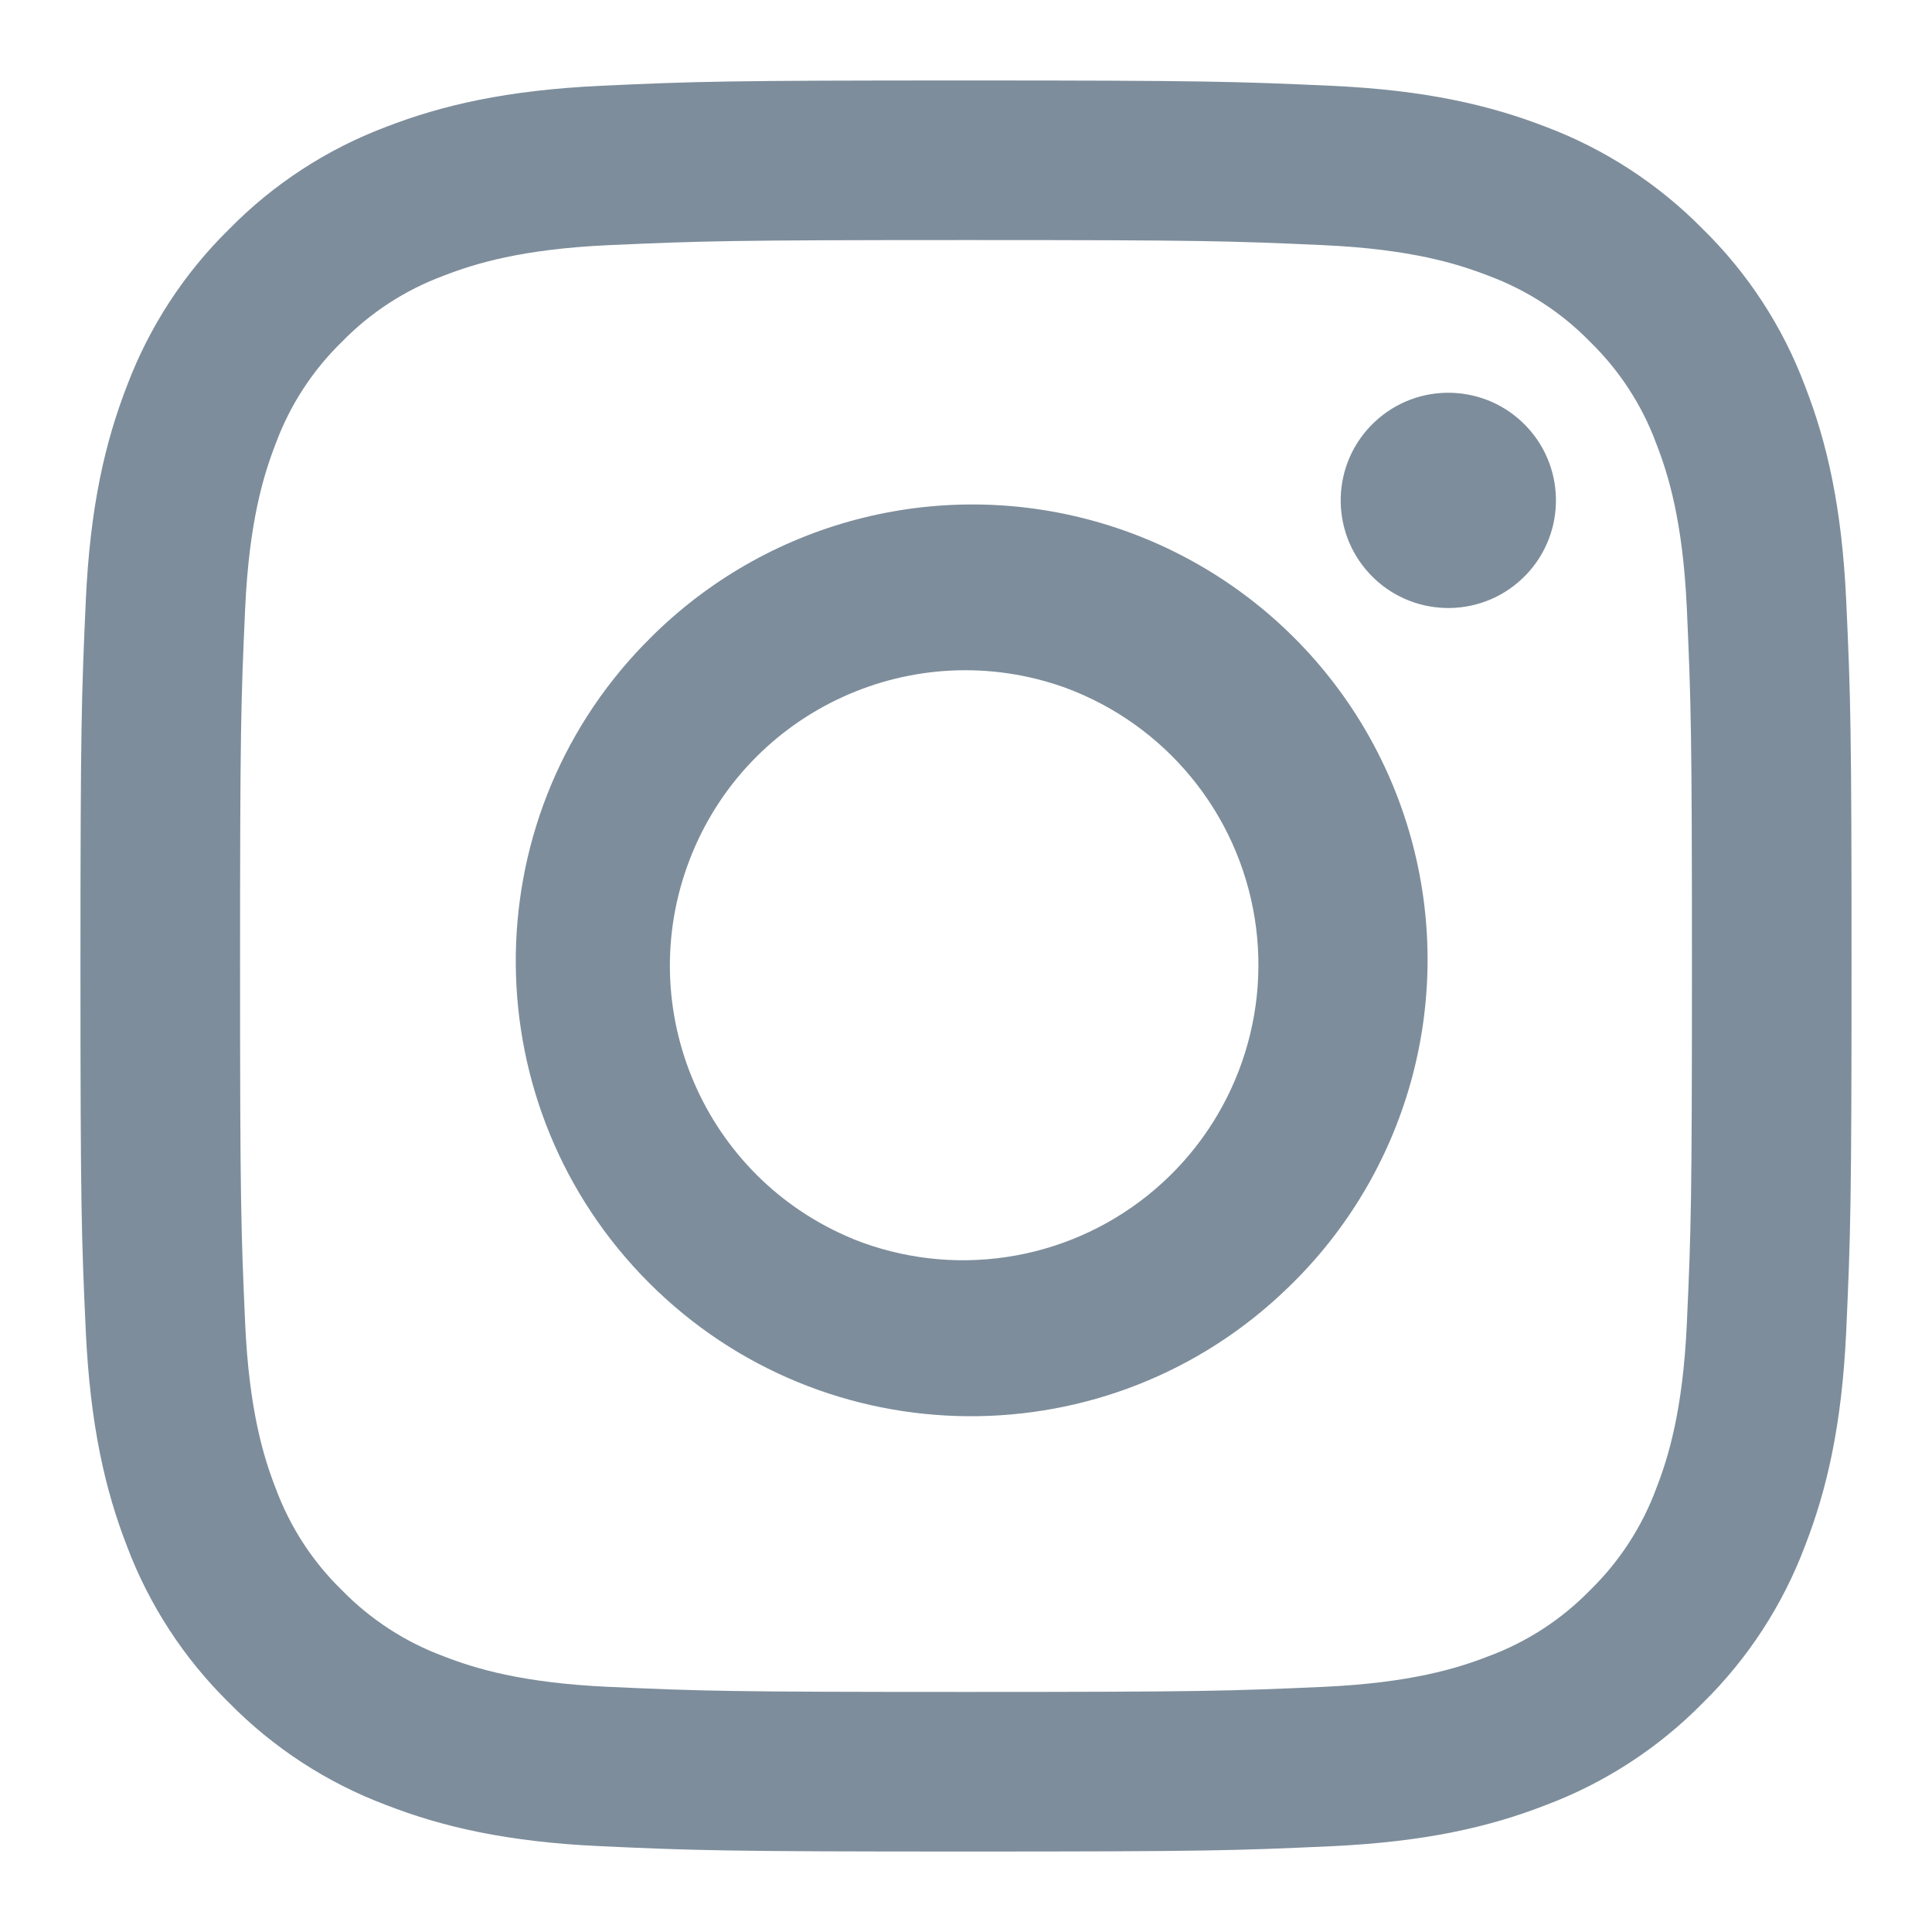
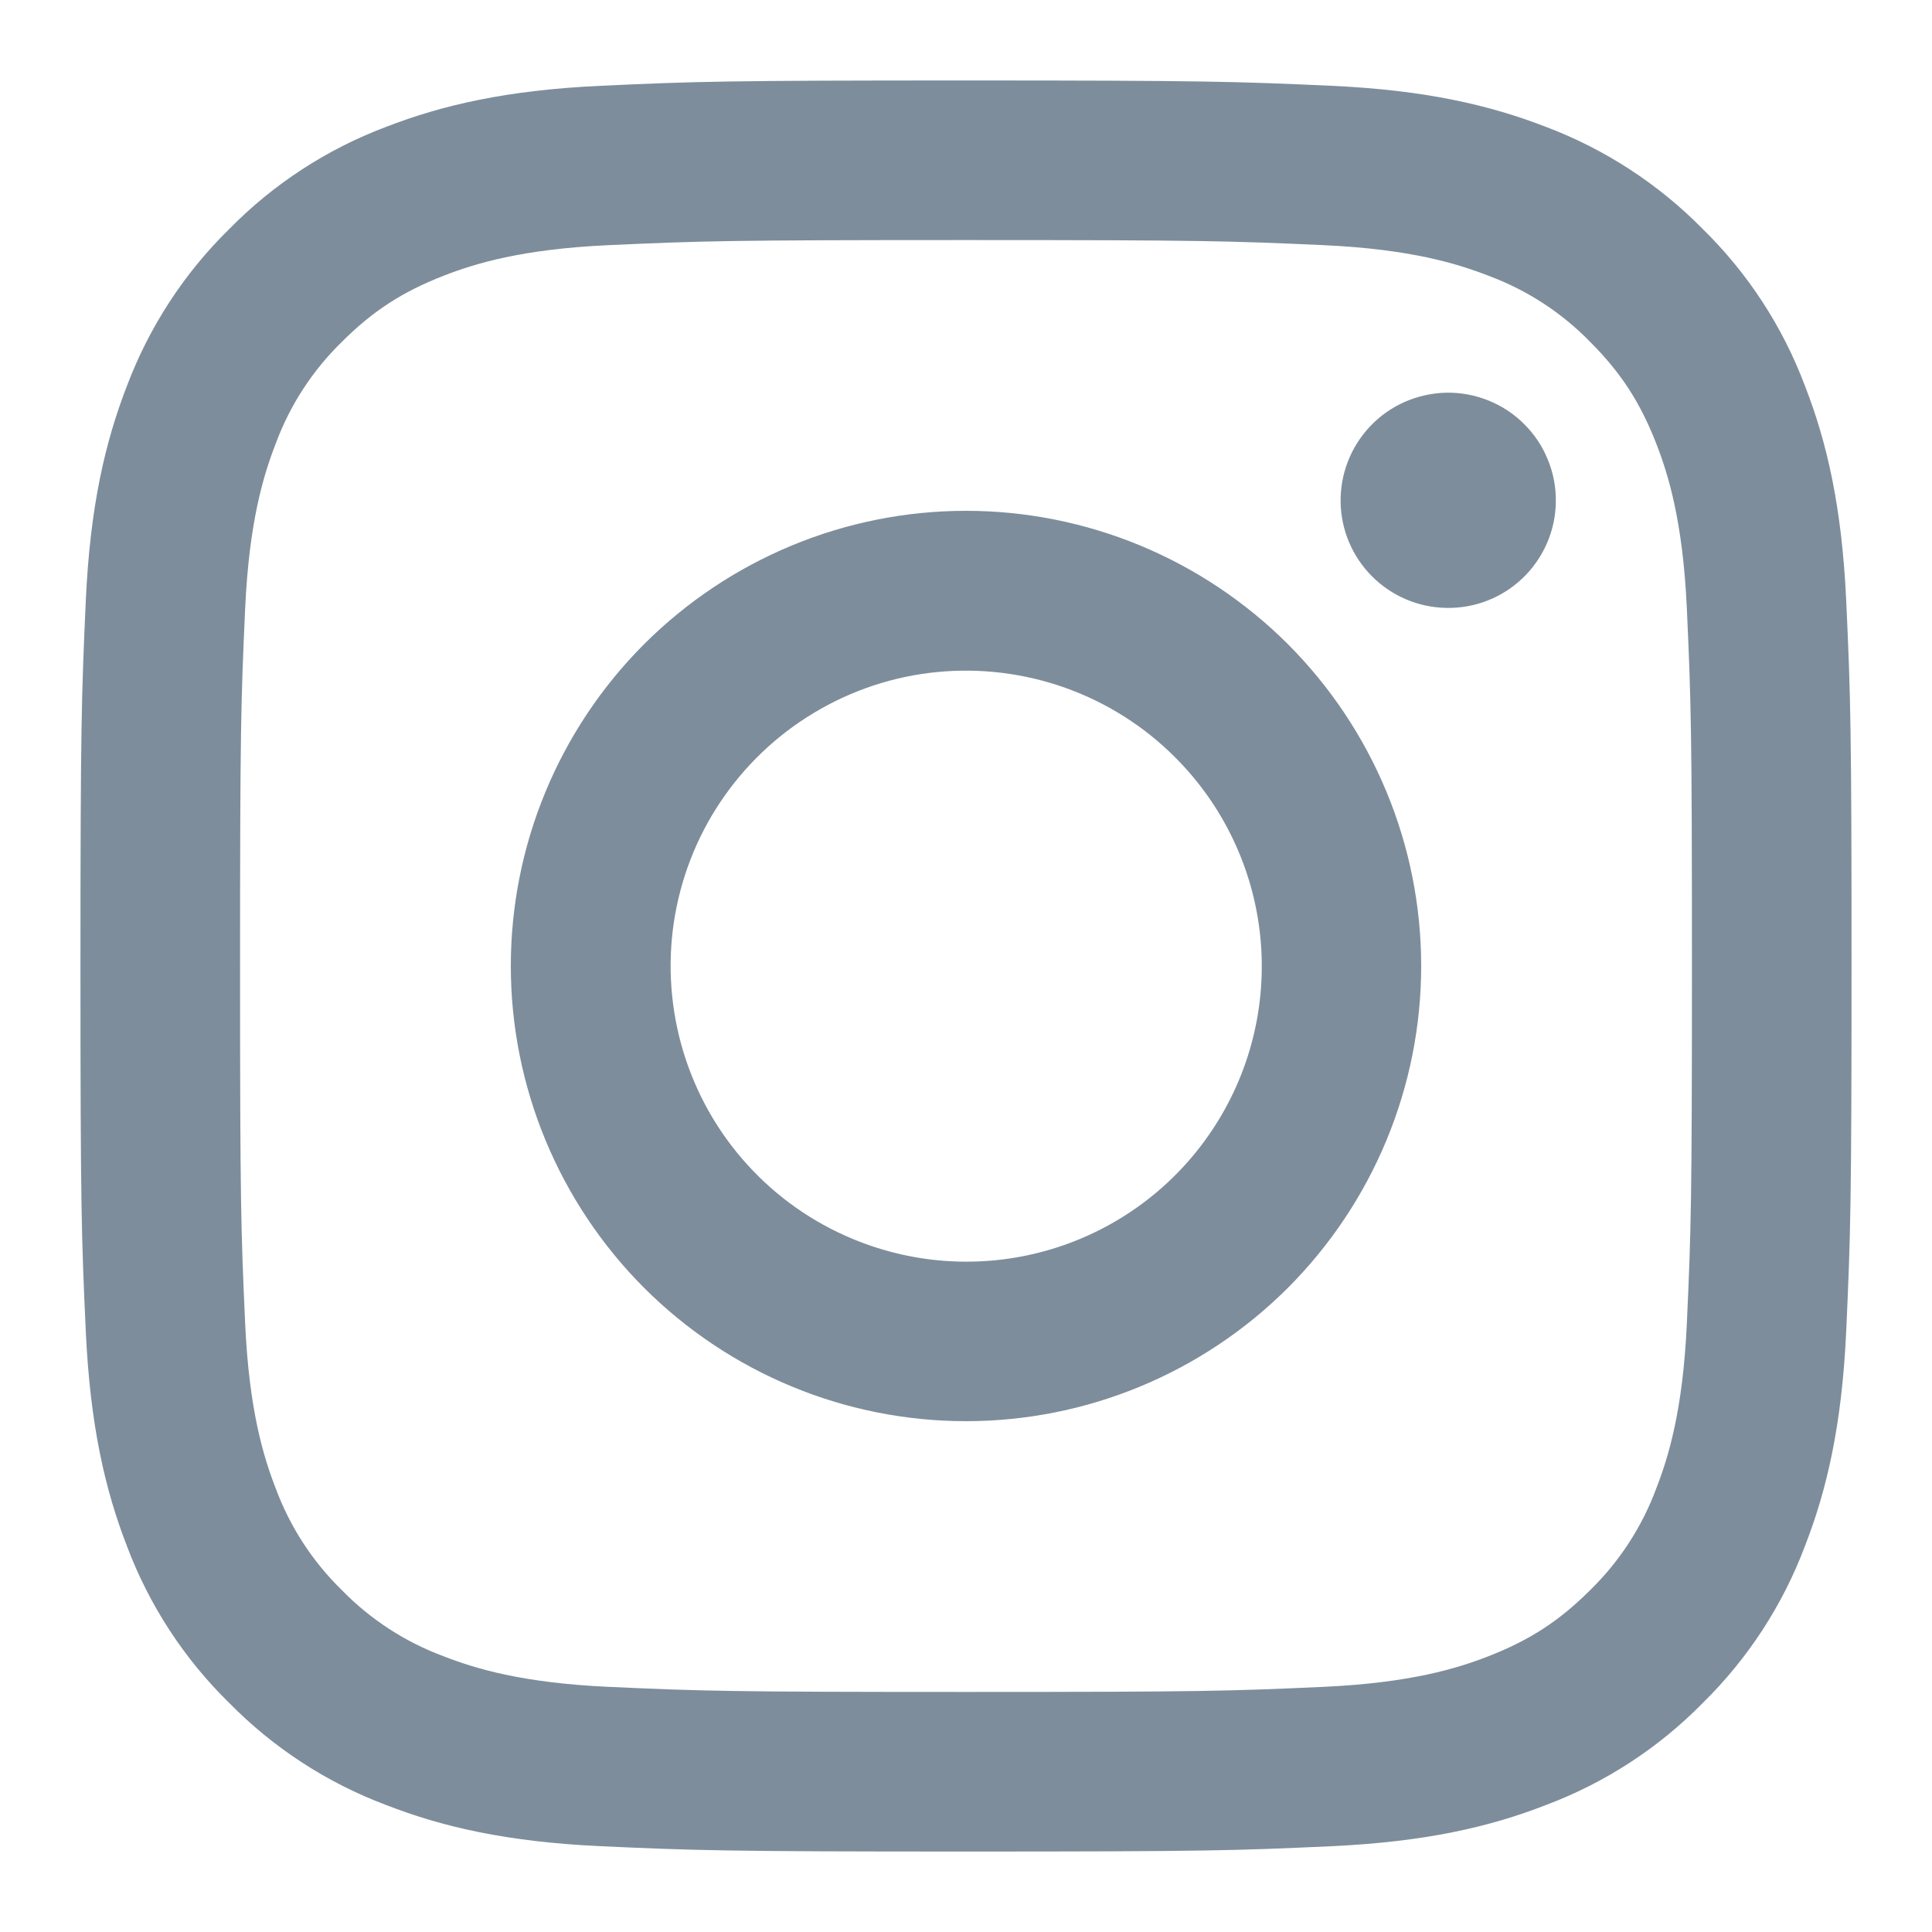
- <svg xmlns="http://www.w3.org/2000/svg" width="20" height="20" fill="none">
-   <path fill-rule="evenodd" clip-rule="evenodd" d="M6.22.888C7.199.843 7.51.833 10 .833c2.49 0 2.802.011 3.778.055.977.044 1.644.2 2.227.426a4.51 4.51 0 011.623 1.058 4.477 4.477 0 011.057 1.623c.227.583.382 1.25.427 2.225.045.98.055 1.29.055 3.78 0 2.49-.011 2.802-.055 3.78-.045.974-.2 1.64-.427 2.224a4.497 4.497 0 01-1.057 1.624 4.495 4.495 0 01-1.623 1.057c-.583.227-1.25.382-2.225.427-.978.045-1.29.055-3.78.055-2.49 0-2.802-.011-3.78-.055-.974-.045-1.64-.2-2.224-.427a4.498 4.498 0 01-1.624-1.057 4.494 4.494 0 01-1.058-1.623c-.226-.583-.38-1.25-.426-2.225C.843 12.8.833 12.49.833 10c0-2.49.011-2.802.055-3.778.044-.977.2-1.644.426-2.227a4.497 4.497 0 011.058-1.623 4.493 4.493 0 011.623-1.058c.583-.226 1.25-.38 2.225-.426zm7.484 1.65c-.967-.044-1.257-.053-3.704-.053-2.448 0-2.738.01-3.704.053-.894.041-1.38.19-1.703.316a2.847 2.847 0 00-1.054.685 2.843 2.843 0 00-.685 1.054c-.126.324-.275.809-.316 1.703-.044.966-.053 1.256-.053 3.704 0 2.447.01 2.737.053 3.704.041.894.19 1.38.316 1.703.147.397.38.758.685 1.054.296.304.657.538 1.054.685.324.126.809.275 1.703.316.966.044 1.256.053 3.704.053 2.448 0 2.737-.01 3.704-.053.894-.041 1.38-.19 1.703-.316a2.847 2.847 0 001.054-.685c.304-.296.538-.657.685-1.054.126-.324.275-.809.316-1.703.044-.967.053-1.257.053-3.704 0-2.448-.01-2.738-.053-3.704-.041-.894-.19-1.38-.316-1.703a2.846 2.846 0 00-.685-1.054 2.843 2.843 0 00-1.054-.685c-.324-.126-.809-.275-1.703-.316zM8.83 12.826a3.058 3.058 0 102.2-5.706 3.058 3.058 0 00-2.2 5.705zM6.67 6.668a4.712 4.712 0 116.662 6.663 4.712 4.712 0 01-6.663-6.663zm9.088-.678a1.114 1.114 0 10-1.53-1.62 1.114 1.114 0 001.53 1.62z" fill="#7D8D9B" />
+ <svg xmlns="http://www.w3.org/2000/svg" width="20" height="20" viewBox="0 0 20 20" fill="none">
+   <path fill-rule="evenodd" clip-rule="evenodd" d="M6.221 0.888C7.198 0.843 7.51 0.833 10 0.833C12.49 0.833 12.802 0.844 13.778 0.888C14.755 0.932 15.422 1.088 16.005 1.314C16.616 1.545 17.17 1.906 17.628 2.372C18.095 2.83 18.455 3.383 18.685 3.995C18.912 4.578 19.067 5.245 19.112 6.22C19.157 7.199 19.167 7.511 19.167 10C19.167 12.49 19.156 12.802 19.112 13.779C19.067 14.754 18.912 15.421 18.685 16.004C18.455 16.616 18.094 17.17 17.628 17.628C17.17 18.095 16.616 18.455 16.005 18.685C15.422 18.912 14.755 19.067 13.78 19.112C12.802 19.157 12.49 19.167 10 19.167C7.51 19.167 7.198 19.156 6.221 19.112C5.246 19.067 4.579 18.912 3.996 18.685C3.384 18.455 2.83 18.094 2.372 17.628C1.905 17.171 1.544 16.616 1.314 16.005C1.088 15.422 0.933 14.755 0.888 13.78C0.843 12.801 0.833 12.489 0.833 10C0.833 7.51 0.844 7.198 0.888 6.222C0.932 5.245 1.088 4.578 1.314 3.995C1.545 3.383 1.906 2.829 2.372 2.372C2.83 1.905 3.384 1.544 3.995 1.314C4.578 1.088 5.245 0.933 6.22 0.888H6.221ZM13.704 2.538C12.737 2.494 12.447 2.485 10 2.485C7.552 2.485 7.262 2.494 6.296 2.538C5.402 2.579 4.917 2.728 4.593 2.854C4.166 3.021 3.86 3.218 3.539 3.539C3.235 3.835 3.001 4.195 2.854 4.593C2.728 4.917 2.579 5.402 2.538 6.296C2.494 7.262 2.485 7.552 2.485 10C2.485 12.447 2.494 12.737 2.538 13.704C2.579 14.598 2.728 15.083 2.854 15.407C3.001 15.804 3.235 16.165 3.539 16.461C3.835 16.765 4.196 16.999 4.593 17.146C4.917 17.272 5.402 17.421 6.296 17.462C7.262 17.506 7.552 17.515 10 17.515C12.448 17.515 12.737 17.506 13.704 17.462C14.598 17.421 15.083 17.272 15.407 17.146C15.834 16.979 16.14 16.782 16.461 16.461C16.765 16.165 16.999 15.804 17.146 15.407C17.272 15.083 17.421 14.598 17.462 13.704C17.506 12.737 17.515 12.447 17.515 10C17.515 7.552 17.506 7.262 17.462 6.296C17.421 5.402 17.272 4.917 17.146 4.593C16.979 4.166 16.782 3.86 16.461 3.539C16.165 3.235 15.805 3.001 15.407 2.854C15.083 2.728 14.598 2.579 13.704 2.538ZM8.829 12.826C9.483 13.098 10.211 13.135 10.889 12.93C11.567 12.725 12.153 12.291 12.546 11.702C12.94 11.113 13.117 10.406 13.047 9.701C12.977 8.996 12.664 8.337 12.162 7.837C11.843 7.518 11.456 7.273 11.03 7.121C10.604 6.969 10.15 6.913 9.7 6.957C9.25 7.001 8.816 7.145 8.428 7.378C8.04 7.61 7.709 7.926 7.458 8.301C7.206 8.677 7.042 9.104 6.975 9.552C6.909 9.999 6.943 10.455 7.074 10.888C7.205 11.32 7.43 11.719 7.734 12.054C8.037 12.389 8.411 12.653 8.829 12.826ZM6.668 6.668C7.106 6.231 7.625 5.884 8.197 5.647C8.768 5.41 9.381 5.288 10 5.288C10.619 5.288 11.231 5.41 11.803 5.647C12.375 5.884 12.894 6.231 13.332 6.668C13.769 7.106 14.116 7.625 14.353 8.197C14.59 8.768 14.712 9.381 14.712 10C14.712 10.619 14.59 11.231 14.353 11.803C14.116 12.375 13.769 12.894 13.332 13.332C12.448 14.215 11.249 14.712 10 14.712C8.75 14.712 7.552 14.215 6.668 13.332C5.785 12.448 5.288 11.249 5.288 10C5.288 8.75 5.785 7.552 6.668 6.668ZM15.757 5.99C15.865 5.888 15.952 5.765 16.012 5.628C16.072 5.492 16.104 5.345 16.106 5.196C16.108 5.047 16.081 4.899 16.024 4.761C15.969 4.622 15.885 4.497 15.78 4.392C15.675 4.286 15.549 4.203 15.411 4.147C15.273 4.091 15.125 4.063 14.976 4.065C14.827 4.068 14.68 4.1 14.543 4.16C14.407 4.22 14.284 4.306 14.182 4.415C13.983 4.626 13.874 4.906 13.878 5.196C13.882 5.486 13.999 5.762 14.204 5.967C14.409 6.172 14.686 6.289 14.976 6.293C15.266 6.298 15.546 6.189 15.757 5.99Z" fill="#7D8D9B" />
</svg>
